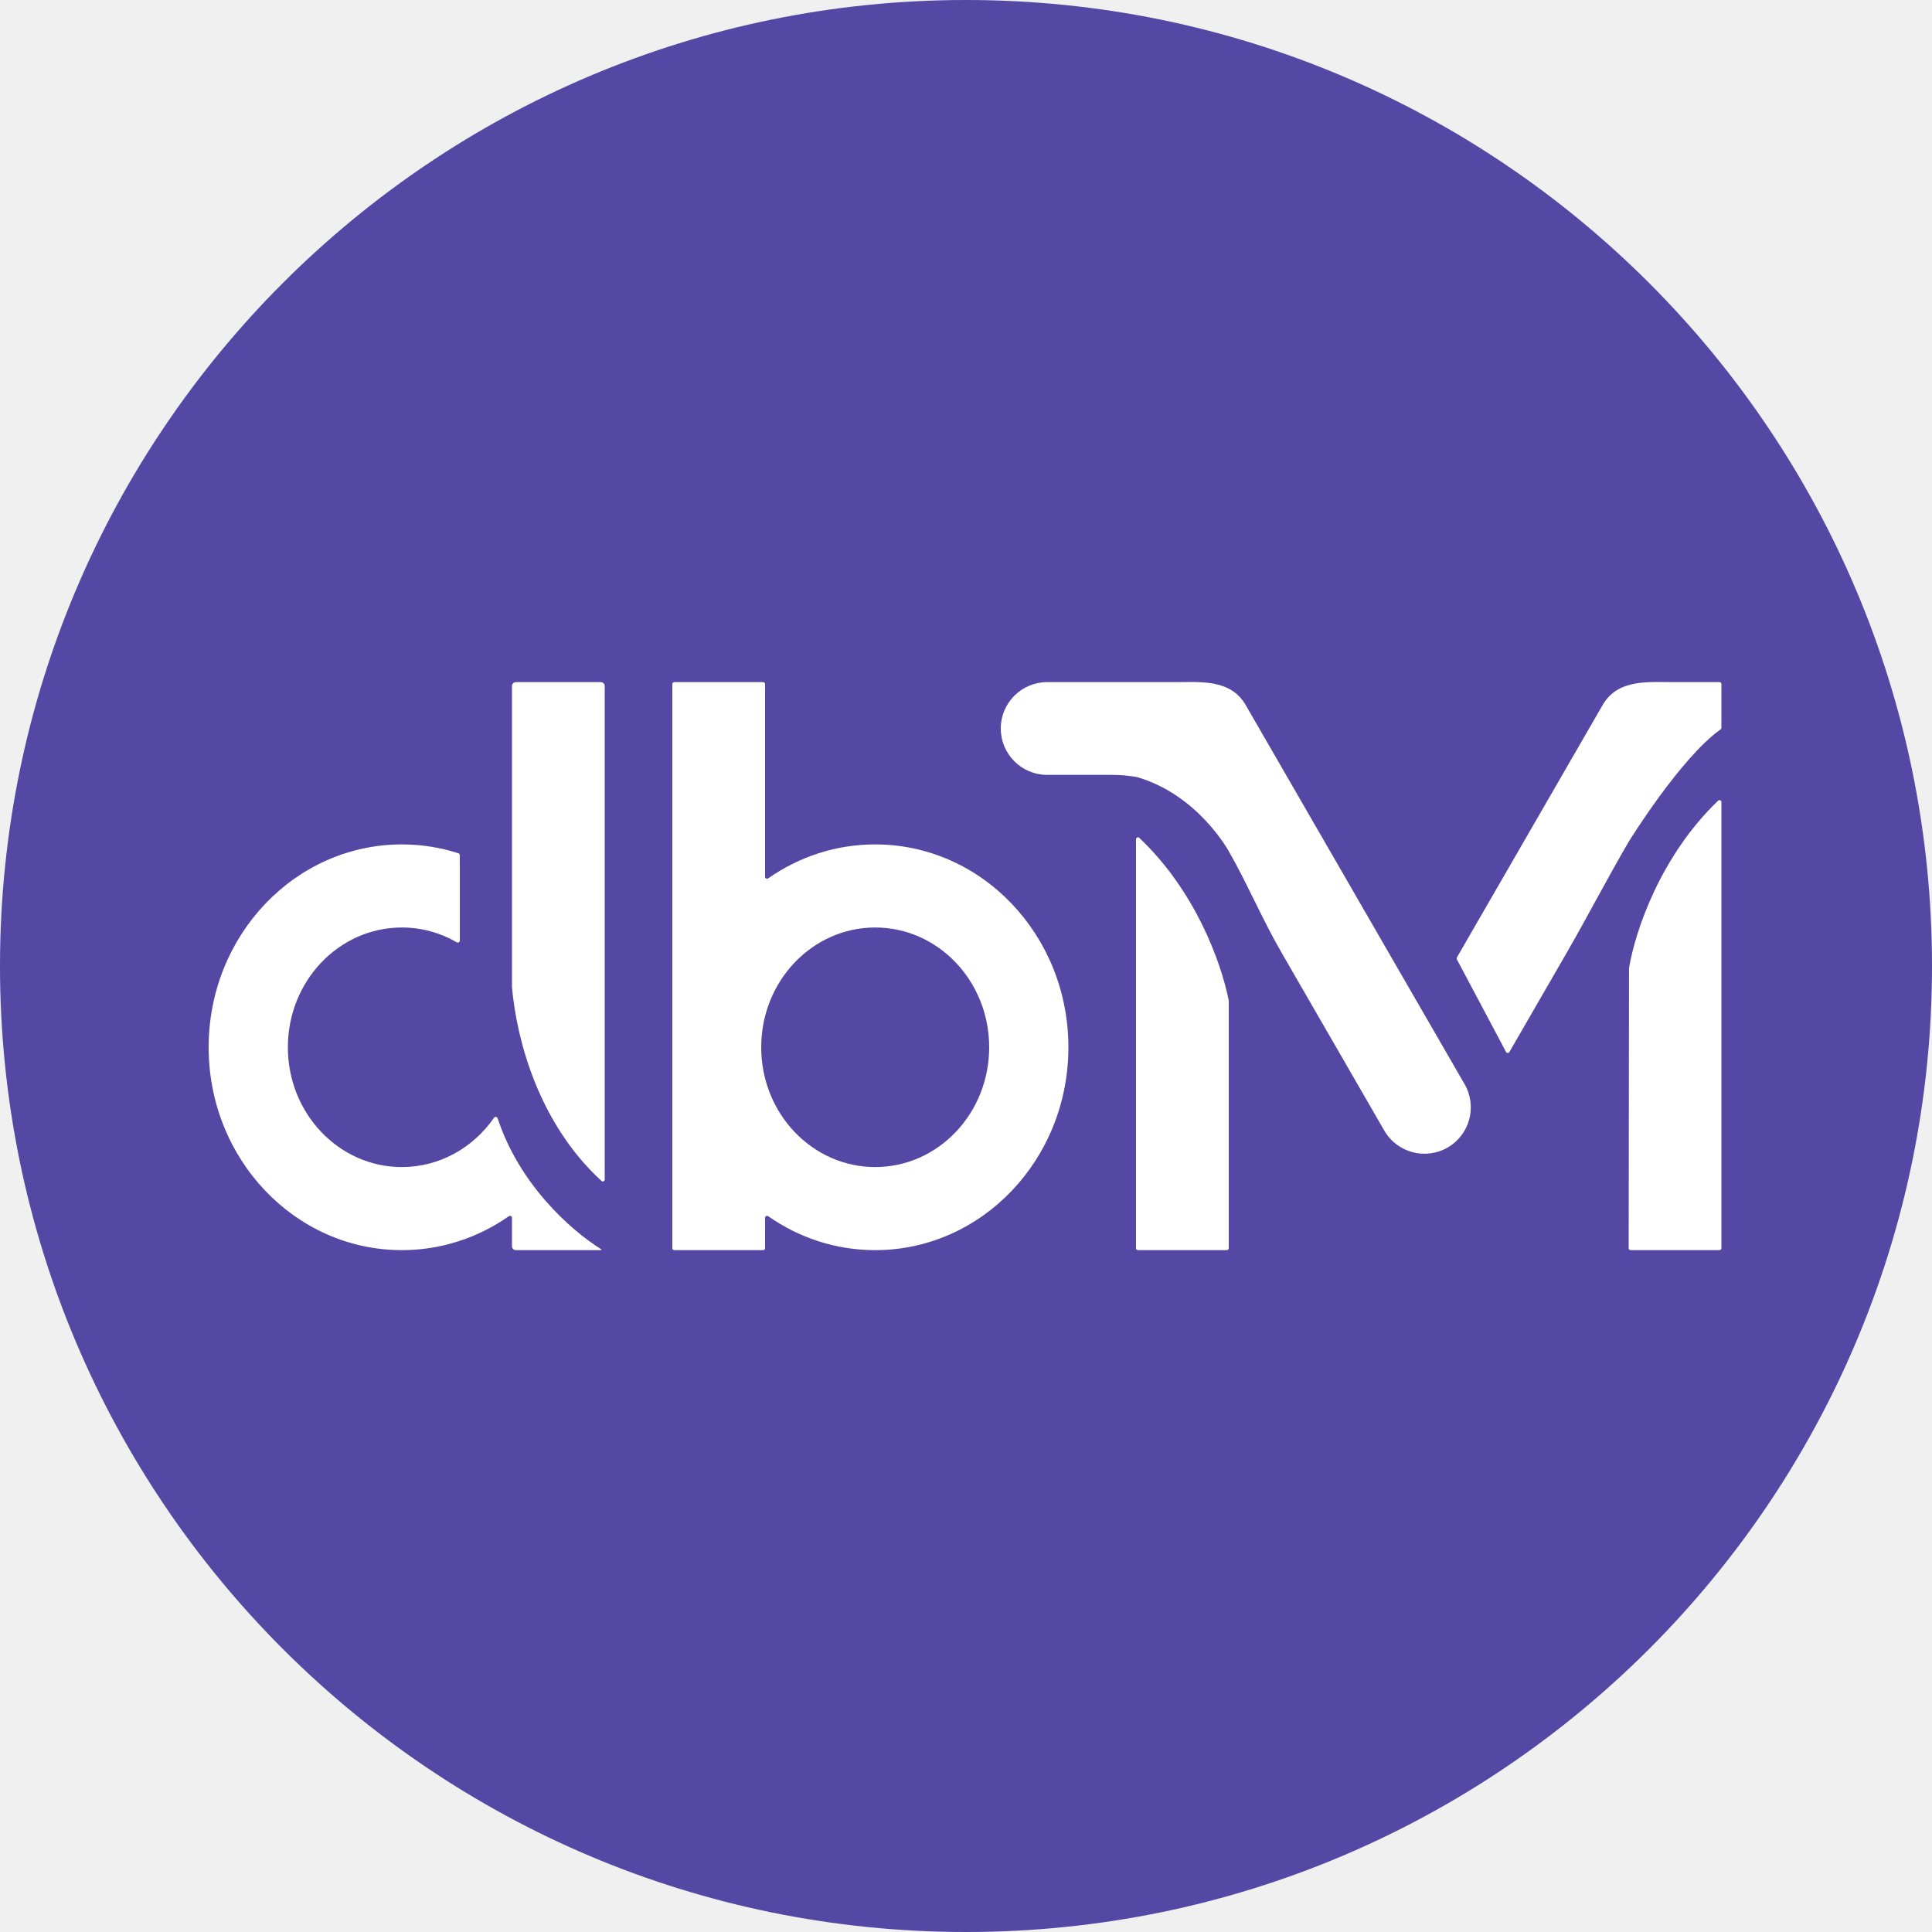
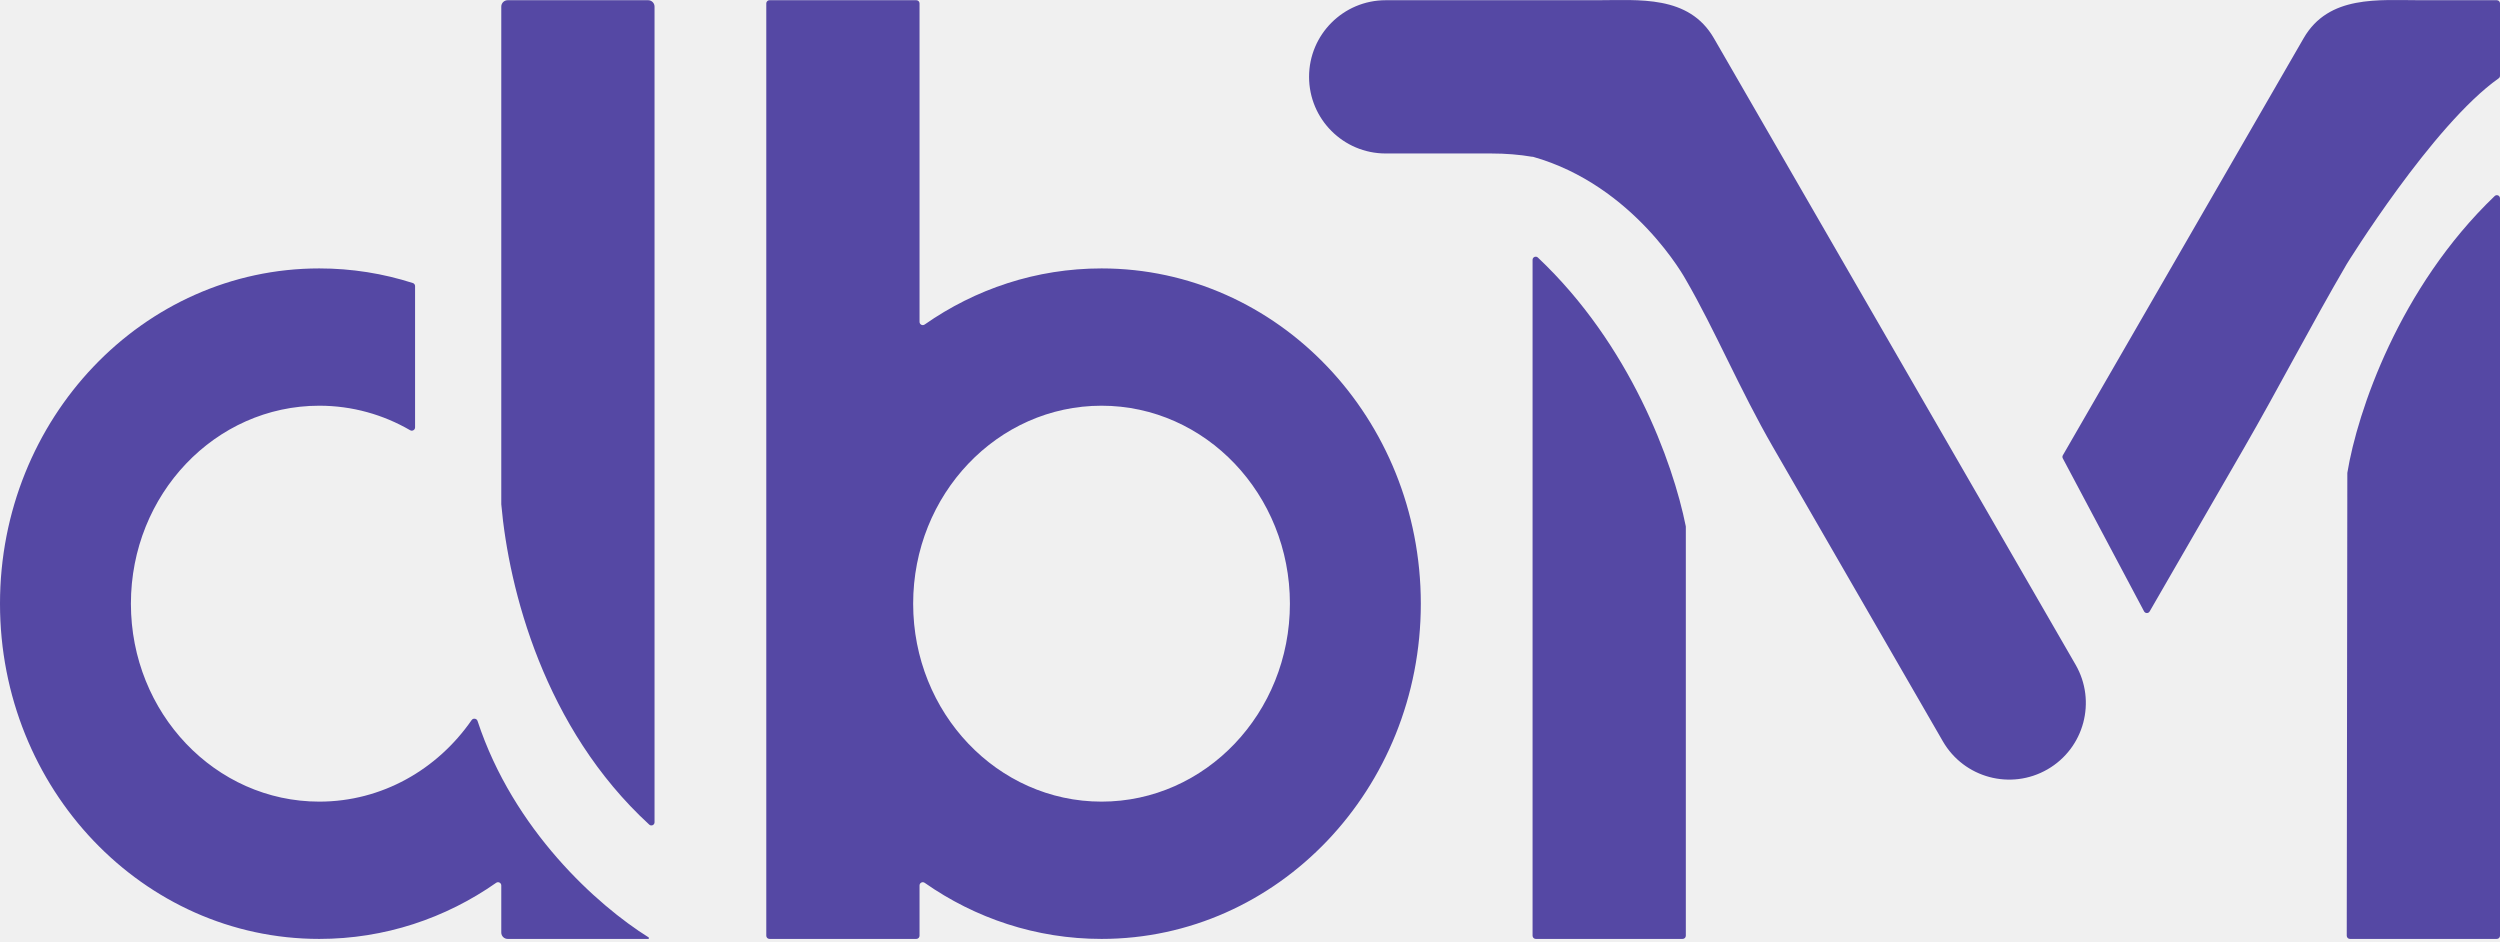
- <svg xmlns="http://www.w3.org/2000/svg" width="1000" height="1000" viewBox="0 0 1000 1000" fill="none">
-   <g clip-path="url(#clip0_179_5221)">
-     <circle cx="500" cy="500" r="500" fill="#5548A4" />
-     <path d="M396 453.818C396 454.636 396.931 455.111 397.601 454.641C413.46 443.54 432.51 437.069 453 437.069C508.228 437.069 553 484.079 553 542.069C553 600.059 508.228 647.069 453 647.069C432.51 647.069 413.46 640.597 397.601 629.495C396.931 629.026 396 629.501 396 630.319V646.069C396 646.621 395.552 647.069 395 647.069H349C348.448 647.069 348 646.621 348 646.069V354.069C348 353.516 348.448 353.069 349 353.069H395C395.552 353.069 396 353.517 396 354.069V453.818ZM453 480.069C420.415 480.069 394 507.827 394 542.069C394 576.31 420.415 604.069 453 604.069C485.585 604.069 512 576.31 512 542.069C512 507.827 485.585 480.069 453 480.069Z" fill="white" />
-     <path d="M208 437.069C218.2 437.069 228.042 438.673 237.312 441.653C237.723 441.786 238 442.169 238 442.601V486.874C238 487.658 237.136 488.14 236.458 487.747C228.019 482.854 218.319 480.069 208 480.069C175.415 480.069 149 507.827 149 542.069C149 576.31 175.415 604.069 208 604.069C227.614 604.069 244.989 594.01 255.716 578.535C256.2 577.836 257.299 577.992 257.565 578.8C268.825 612.996 295.141 636.578 311.103 646.558C311.355 646.715 311.298 647.069 311 647.069H267C265.895 647.069 265 646.173 265 645.069V630.319C265 629.501 264.069 629.026 263.399 629.495C247.54 640.597 228.49 647.069 208 647.069C152.772 647.069 108 600.059 108 542.069C108 484.079 152.772 437.069 208 437.069ZM311 353.069C312.105 353.069 313 353.964 313 355.069V610.541C313 611.403 311.982 611.854 311.347 611.272C278.485 581.112 267.366 537.689 265 510.938V355.069C265 353.964 265.895 353.069 267 353.069H311Z" fill="white" />
-     <path d="M588 434.384C588 433.515 589.031 433.066 589.663 433.662C618.513 460.87 631.945 497.64 635.981 517.793C635.994 517.857 636 517.92 636 517.986V646.069C636 646.621 635.552 647.069 635 647.069H589C588.448 647.069 588 646.621 588 646.069V434.384ZM891 646.069C891 646.621 890.552 647.069 890 647.069H844.001C843.448 647.069 843.001 646.62 843.001 646.068L843.184 501.195C843.184 501.142 843.188 501.091 843.196 501.038C846.335 481.98 859.407 443.078 889.331 414.404C889.961 413.8 891 414.248 891 415.121V646.069ZM608 353.07C621.291 353.07 636.928 351.351 644.792 364.971L758.069 561.174C764.696 572.653 760.763 587.331 749.284 593.958C737.805 600.585 723.127 596.653 716.5 585.174L663.326 493.073C652.87 474.962 645.124 456.324 636 440.599C636 440.599 620.008 411.084 588.025 402.076C588.01 402.072 587.996 402.075 587.991 402.089C587.985 402.104 587.968 402.117 587.952 402.115C583.941 401.429 579.636 401.07 575 401.07H542C528.745 401.07 518 390.324 518 377.07C518 363.815 528.745 353.07 542 353.07H608ZM829.497 364.971C837.36 351.351 852.998 353.07 866.289 353.07H890.001C890.553 353.07 891.001 353.51 891.001 354.062C891.001 358.482 891.001 374.969 891.001 375.069L891 376.716C891 377.045 890.847 377.345 890.579 377.535C869.878 392.152 843 435.702 843 435.702C831.942 454.611 821.545 474.745 810.964 493.073L781.269 544.506C780.876 545.186 779.888 545.169 779.52 544.475L754.068 496.558C753.907 496.254 753.913 495.888 754.086 495.589L829.497 364.971Z" fill="white" />
-   </g>
-   <defs>
-     <clipPath id="clip0_179_5221">
-       <rect width="1000" height="1000" fill="white" />
-     </clipPath>
-   </defs>
+ <svg xmlns="http://www.w3.org/2000/svg" width="783" height="295" viewBox="0 0 783 295" fill="none">
+   <path d="M288 100.818C288 101.636 288.931 102.11 289.601 101.641C305.46 90.54 324.51 84.069 345 84.069C400.228 84.069 445 131.079 445 189.069C445 247.059 400.228 294.069 345 294.069C324.51 294.069 305.46 287.597 289.601 276.495C288.931 276.026 288 276.501 288 277.319V293.069C288 293.621 287.552 294.069 287 294.069H241C240.448 294.069 240 293.621 240 293.069V1.069C240 0.516 240.448 0.069 241 0.069H287C287.552 0.069 288 0.516 288 1.069V100.818ZM345 127.069C312.415 127.069 286 154.827 286 189.069C286 223.31 312.415 251.069 345 251.069C377.585 251.069 404 223.31 404 189.069C404 154.827 377.585 127.069 345 127.069Z" fill="#5548A4" />
+   <path d="M100 84.069C110.2 84.069 120.042 85.673 129.312 88.653C129.723 88.785 130 89.169 130 89.6V133.874C130 134.658 129.136 135.14 128.458 134.747C120.019 129.854 110.319 127.069 100 127.069C67.415 127.069 41 154.827 41 189.069C41 223.31 67.415 251.069 100 251.069C119.614 251.069 136.989 241.01 147.716 225.535C148.2 224.836 149.299 224.992 149.565 225.8C160.825 259.996 187.141 283.578 203.103 293.558C203.355 293.715 203.298 294.069 203 294.069H159C157.895 294.069 157 293.173 157 292.069V277.319C157 276.501 156.069 276.026 155.399 276.495C139.54 287.597 120.49 294.069 100 294.069C44.772 294.069 0 247.059 0 189.069C0 131.079 44.772 84.069 100 84.069ZM203 0.069C204.105 0.069 205 0.964 205 2.069V257.541C205 258.403 203.982 258.854 203.347 258.272C170.485 228.111 159.366 184.689 157 157.938V2.069C157 0.964 157.895 0.069 159 0.069H203Z" fill="#5548A4" />
+   <path fill-rule="evenodd" clip-rule="evenodd" d="M480 81.384C480 80.516 481.031 80.066 481.663 80.662C510.513 107.87 523.945 144.64 527.981 164.793C527.994 164.857 528 164.92 528 164.986V293.069C528 293.621 527.552 294.069 527 294.069H481C480.448 294.069 480 293.621 480 293.069V81.384ZM783 293.069C783 293.621 782.552 294.069 782 294.069H736.001C735.448 294.069 735.001 293.62 735.001 293.068L735.184 148.195C735.184 148.142 735.188 148.091 735.196 148.038C738.335 128.98 751.407 90.078 781.331 61.404C781.961 60.8 783 61.248 783 62.12V293.069ZM500 0.07C513.291 0.07 528.928 -1.649 536.792 11.971L650.069 208.174C656.696 219.653 652.763 234.331 641.284 240.958C629.805 247.585 615.127 243.653 608.5 232.174L555.326 140.073C544.87 121.962 537.124 103.324 528 87.599C528 87.599 512.008 58.084 480.025 49.076C480.01 49.072 479.996 49.075 479.991 49.089C479.985 49.104 479.968 49.117 479.952 49.115C475.941 48.429 471.636 48.07 467 48.07H434C420.745 48.07 410 37.324 410 24.07C410 10.815 420.745 0.07 434 0.07H500ZM721.497 11.971C729.36 -1.649 744.998 0.07 758.289 0.07H782.001C782.553 0.07 783.001 0.51 783.001 1.062C783.001 5.482 783.001 21.969 783.001 22.069L783 23.716C783 24.044 782.847 24.345 782.579 24.535C761.878 39.152 735 82.702 735 82.702C723.942 101.611 713.545 121.745 702.964 140.073L673.269 191.506C672.876 192.186 671.888 192.169 671.52 191.475L646.068 143.558C645.907 143.254 645.913 142.888 646.086 142.589L721.497 11.971Z" fill="#5548A4" />
</svg>
